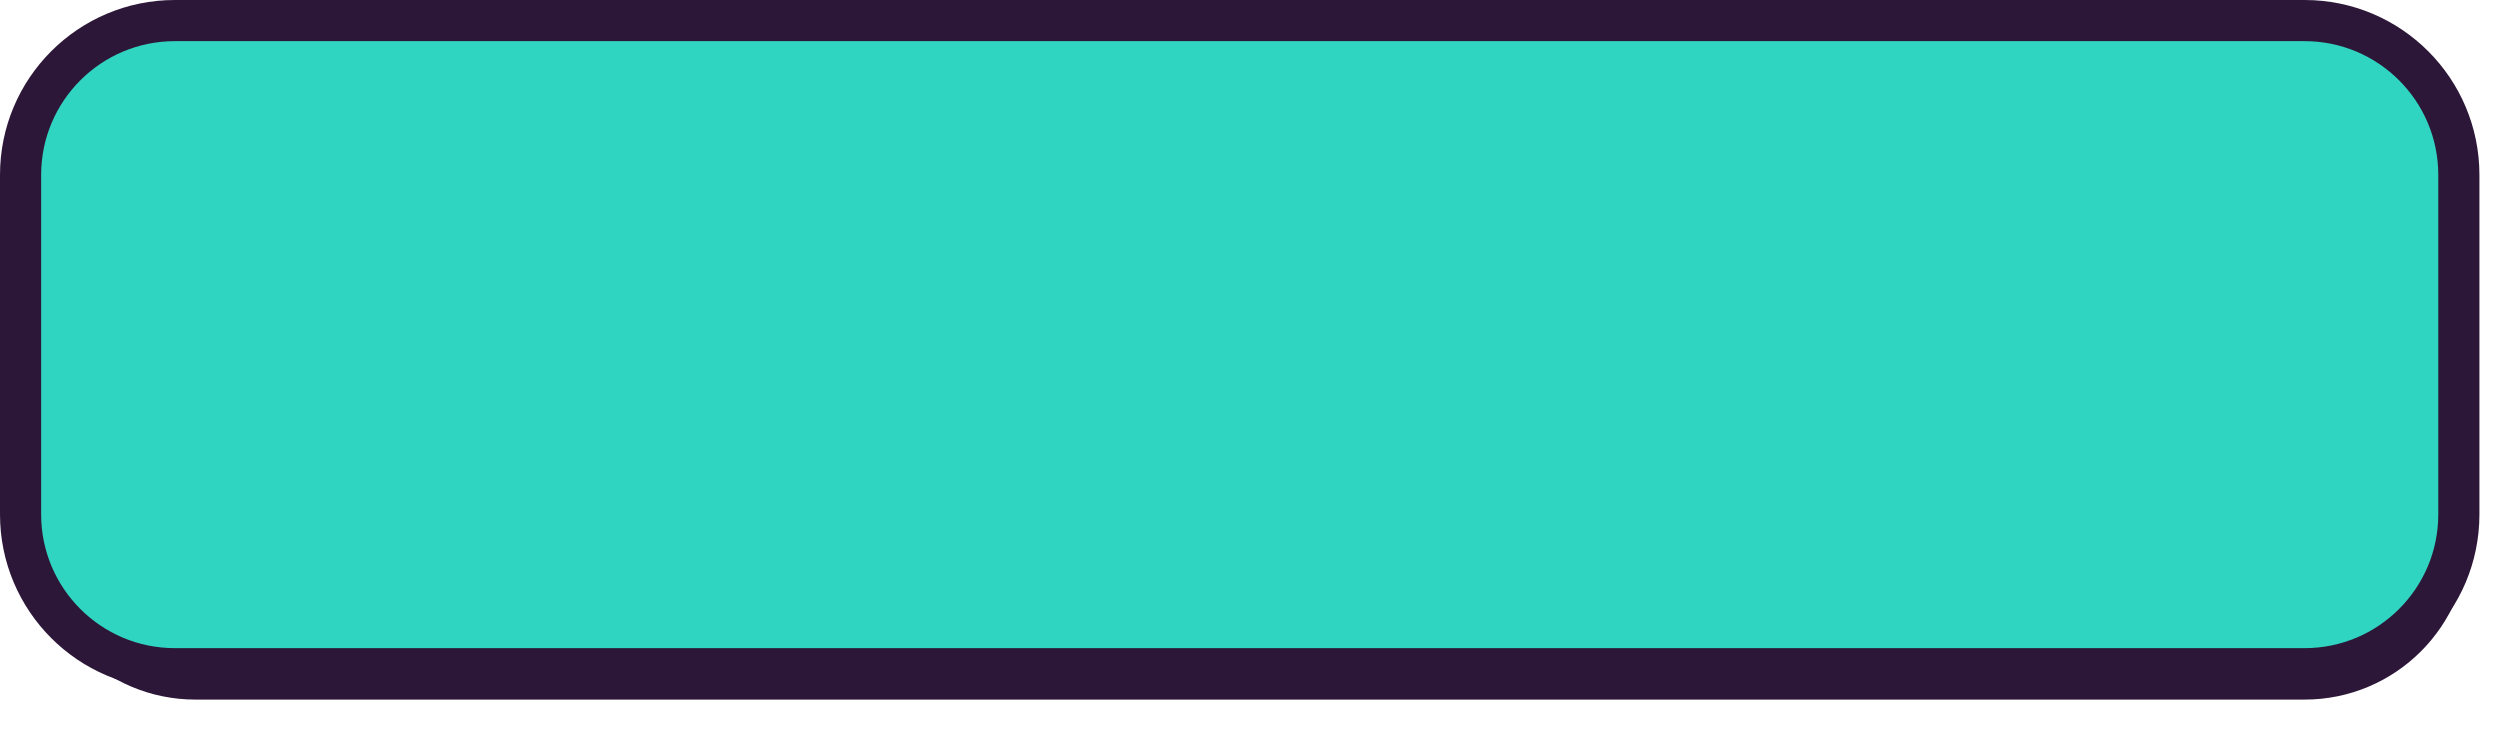
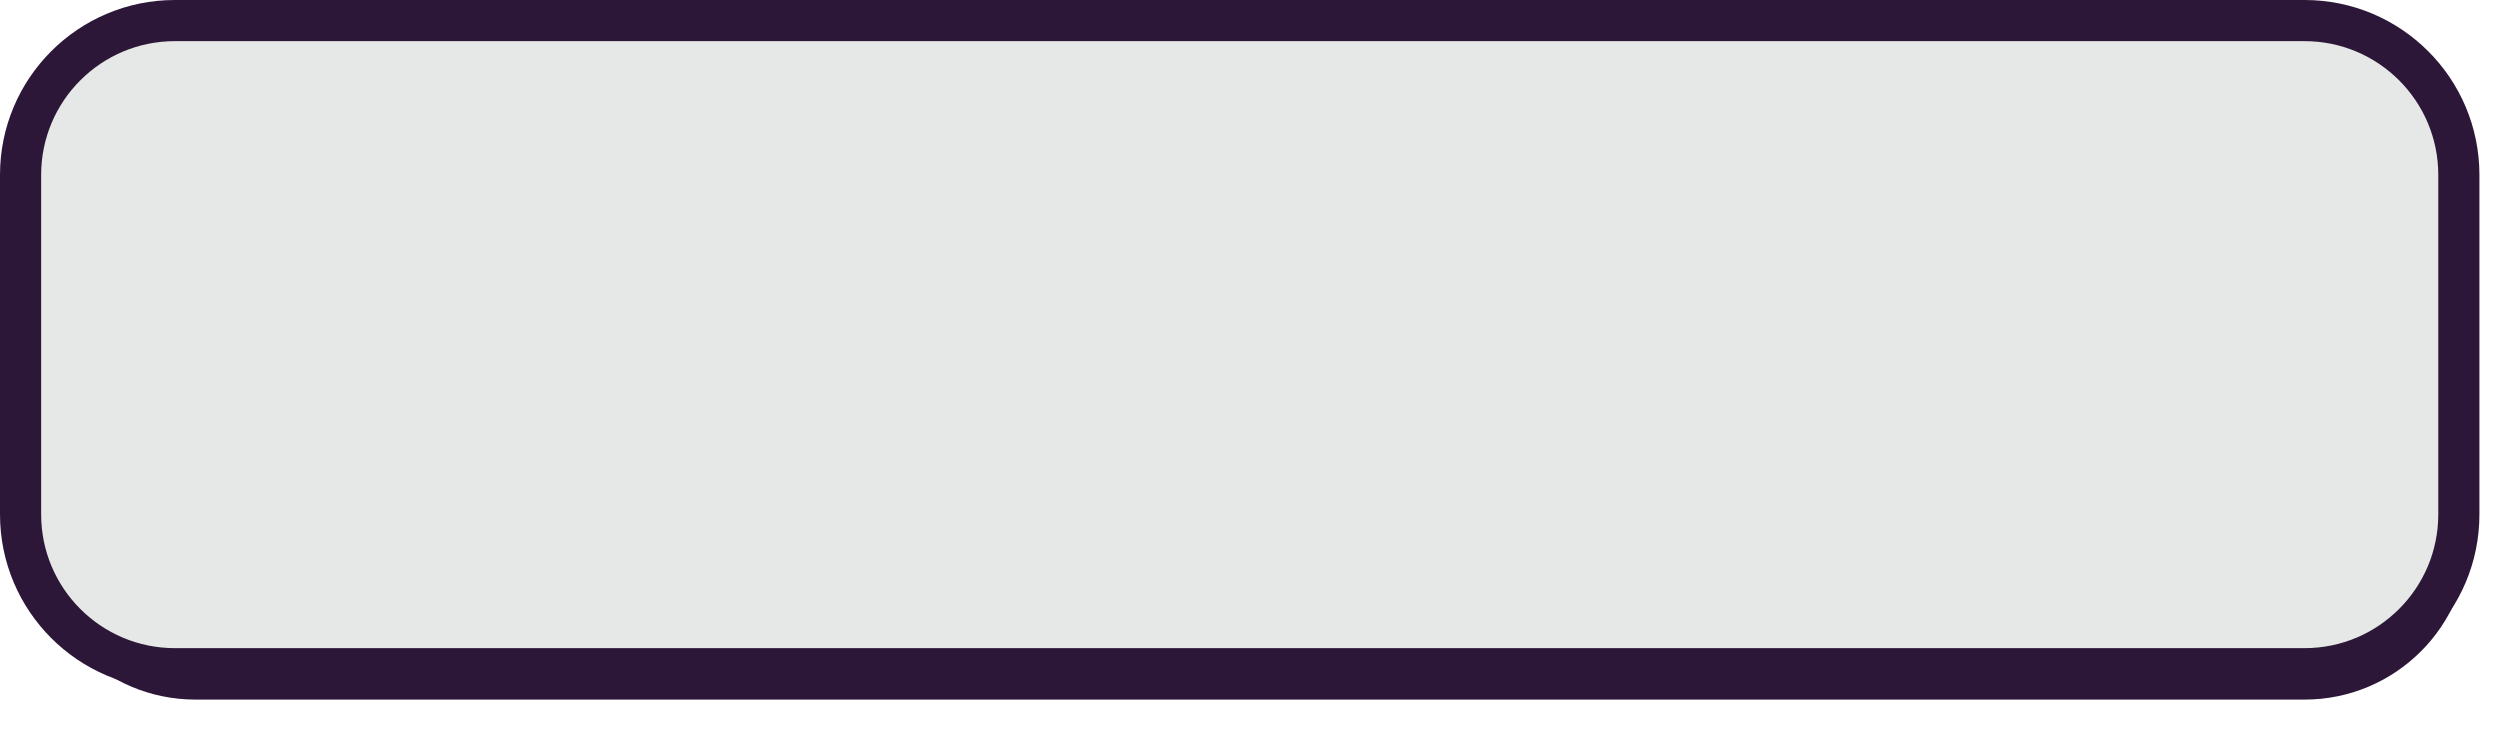
<svg xmlns="http://www.w3.org/2000/svg" width="486" height="142" viewBox="0 0 486 142">
  <rect x="6" y="10" width="474" height="126" rx="32" fill="#2D1738" />
-   <rect x="4" y="4" width="474" height="126" rx="30" fill="#30D5C1" stroke="#2D1738" stroke-width="8" />
+   <rect x="4" y="4" width="474" height="126" rx="30" fill="#E5E8E6" stroke="#2D1738" stroke-width="8" />
</svg>
